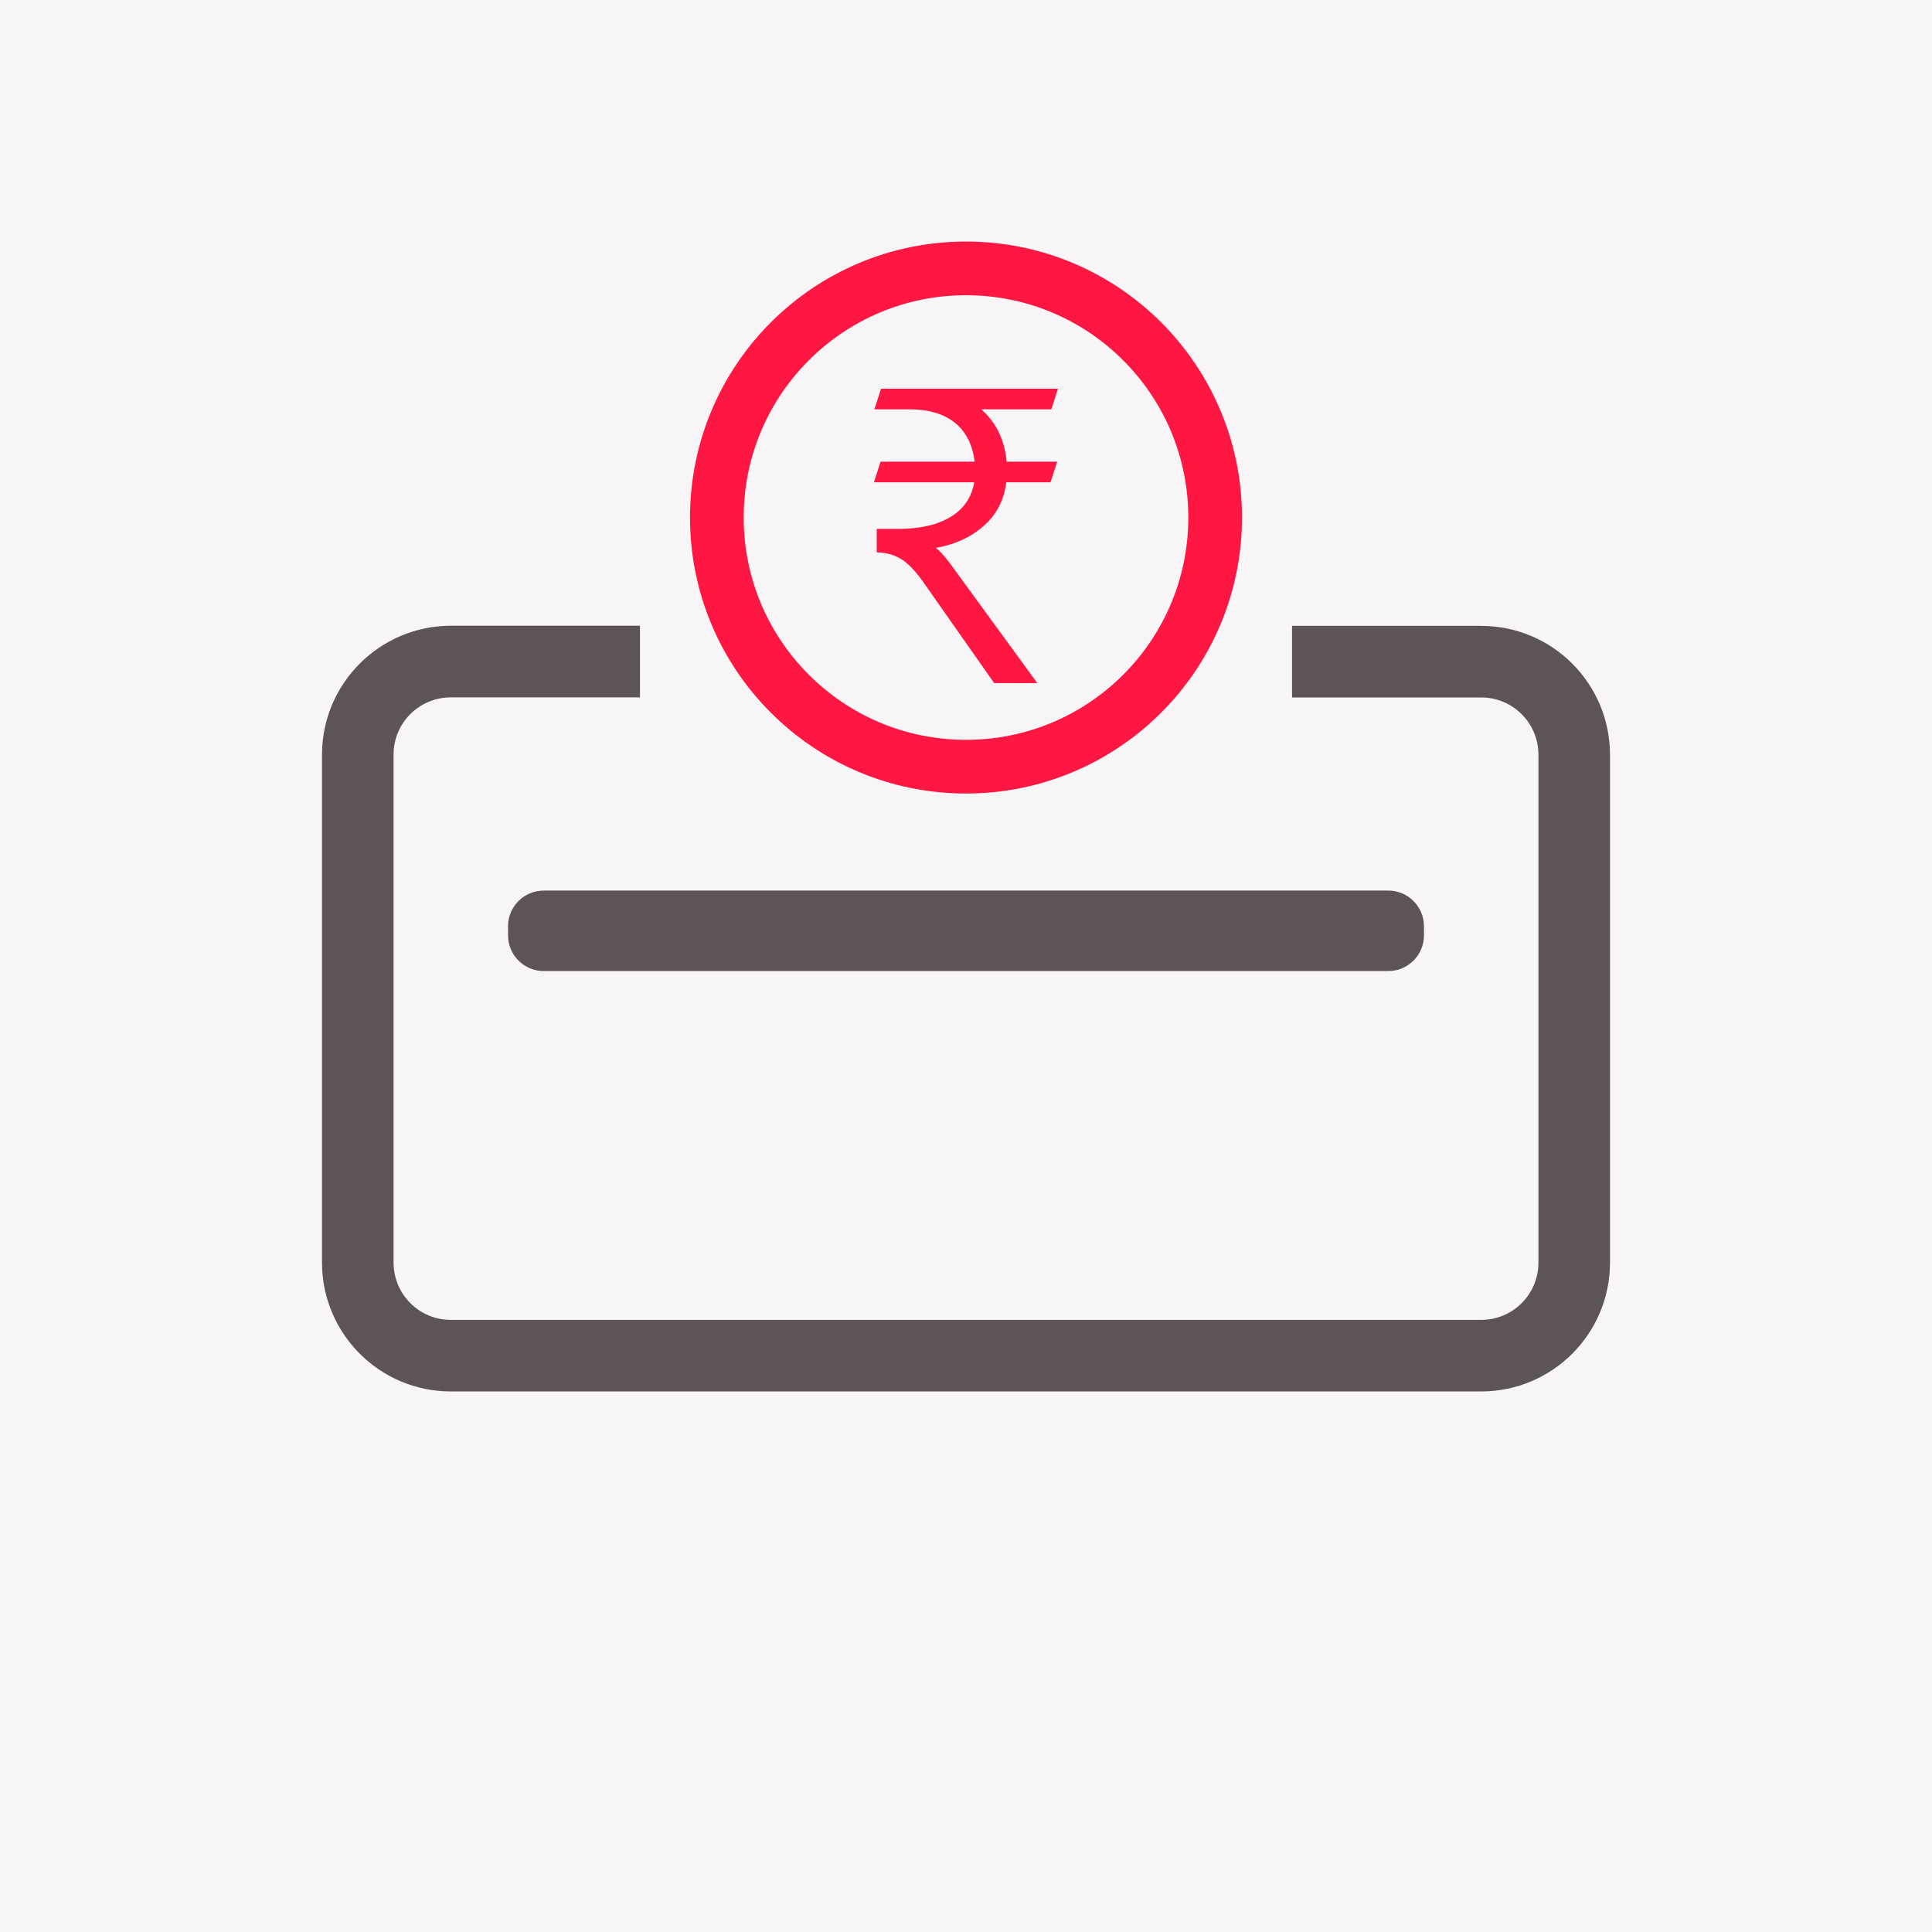
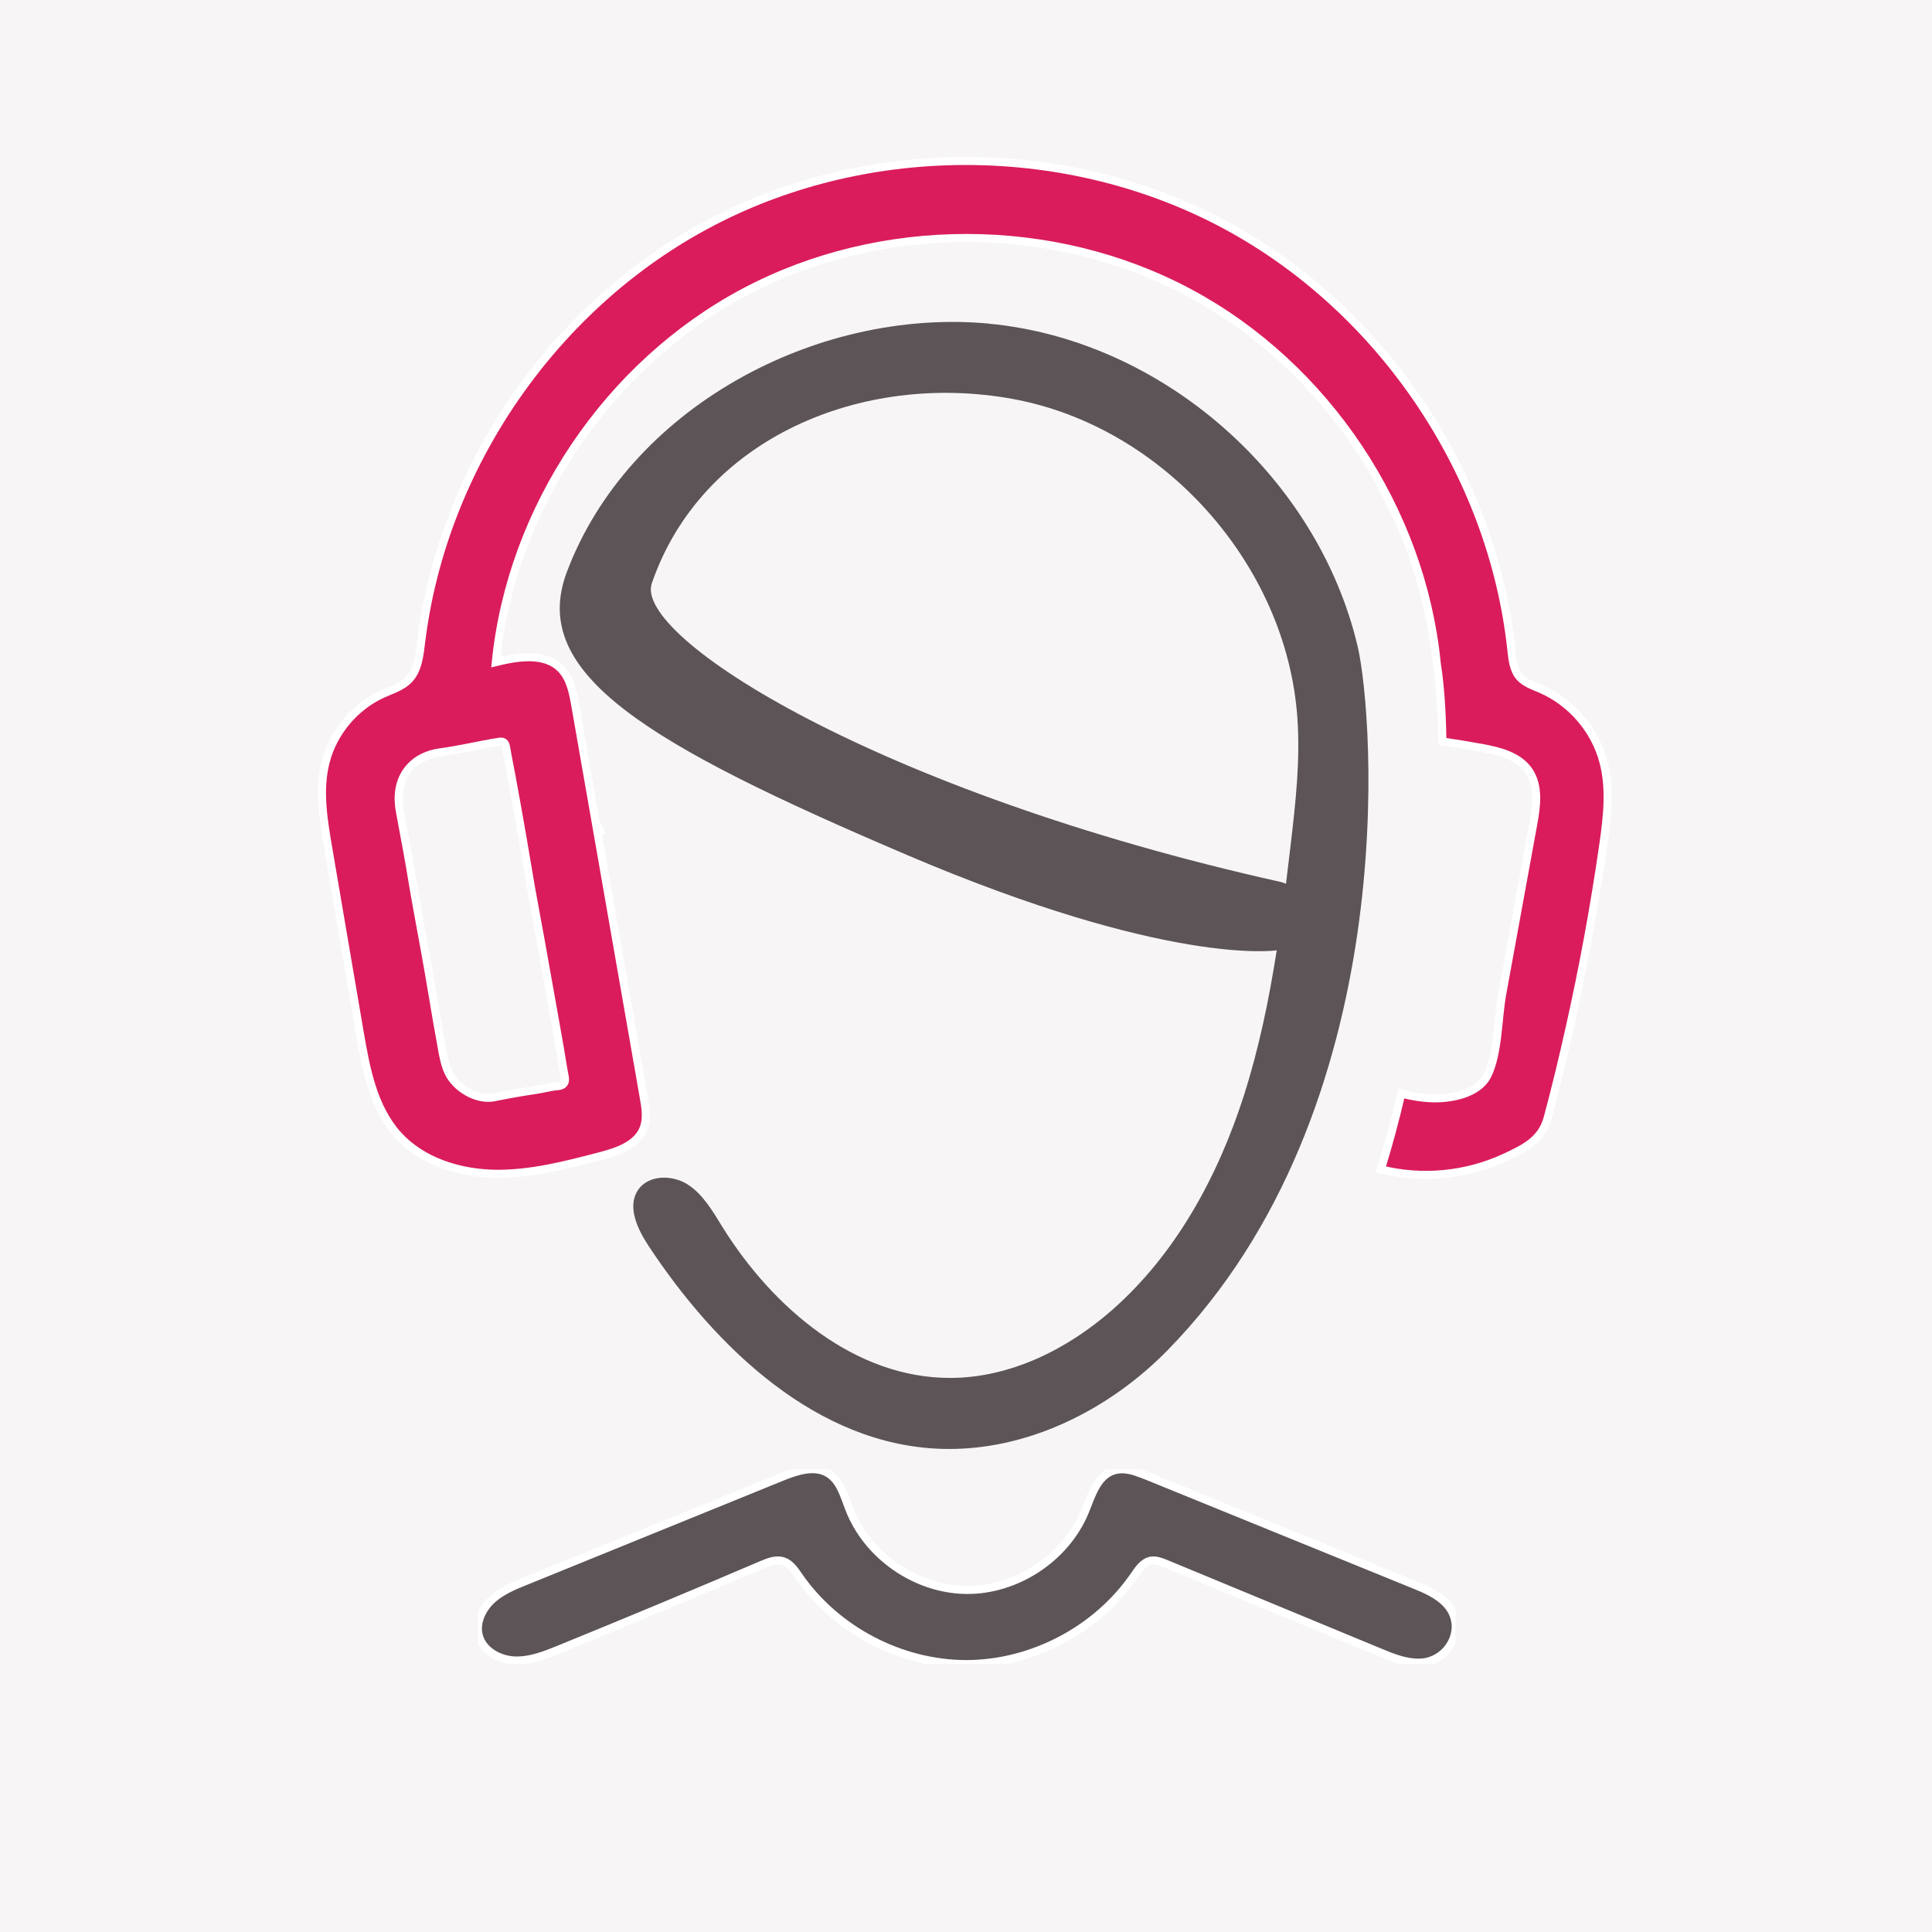
- <svg xmlns="http://www.w3.org/2000/svg" width="24" height="24" viewBox="0 0 24 24">
+ <svg xmlns="http://www.w3.org/2000/svg" xmlns:xlink="http://www.w3.org/1999/xlink" width="24" height="24" viewBox="0 0 24 24">
+   <defs>
+     <path id="kshy2tm5qa" d="M0.024 0.022L12.17 0.022 12.17 2.441 0.024 2.441z" />
+   </defs>
  <g fill="none" fill-rule="evenodd">
    <g>
      <g>
+         <path fill="#F7F5F6" d="M0 0H24V24H0z" transform="translate(-22 -507) translate(22 507)" />
        <g>
-           <path fill="#F7F5F6" d="M0 0H24V24H0z" transform="translate(-906 -596) translate(902 394) translate(4 202)" />
-           <g>
-             <g fill="#5C5456" fill-rule="nonzero" transform="translate(-906 -596) translate(902 394) translate(4 202) translate(4 3) translate(0 4.571)">
-               <path d="M14.4.203h-2.35v.89h2.35c.393 0 .71.318.711.71v6.311c0 .393-.318.711-.711.711H1.6c-.393 0-.71-.318-.711-.71V1.802c0-.392.318-.71.711-.71h2.35v-.89H1.6C.717.204.001.92 0 1.803v6.311c.001.884.717 1.6 1.6 1.6h12.8c.883 0 1.599-.716 1.6-1.6v-6.31c-.001-.884-.717-1.6-1.6-1.6z" />
-               <rect width="11.378" height="1" x="2.311" y="3.492" rx=".444" />
-             </g>
-             <g transform="translate(-906 -596) translate(902 394) translate(4 202) translate(4 3) translate(4.571)">
-               <circle cx="3.429" cy="3.429" r="3.095" stroke="#FF1744" stroke-width=".667" />
-               <path fill="#FF1744" fill-rule="nonzero" d="M4.315 5.486L3.31 4.108c-.116-.164-.198-.261-.256-.302.261-.046.469-.149.633-.308.135-.133.218-.302.242-.507h.55l.083-.256h-.628c-.025-.271-.13-.486-.315-.65h.87l.082-.256H2.373l-.082.256h.444c.251 0 .45.066.595.2.115.112.183.26.207.45h-1.17l-.081.256h1.246c-.029.16-.101.287-.227.384-.164.128-.406.195-.725.195h-.26v.292c.125 0 .236.036.333.102.077.057.164.149.256.282l.87 1.24h.536z" />
-             </g>
+           <g transform="translate(-22 -507) translate(22 507) translate(4 2) translate(1.913 16.23)">
+             <mask id="lndd6ex2eb" fill="#fff">
+               <use xlink:href="#kshy2tm5qa" />
+             </mask>
+             <path fill="#5C5456" stroke="#FFF" stroke-width=".1" d="M8.197.053c.046.015.092.033.136.05l3.309 1.347c.151.061.308.127.418.248.258.286.029.716-.335.726-.174.005-.341-.063-.502-.13L8.568 1.195c-.059-.024-.12-.048-.183-.038-.094.017-.154.106-.208.185-.462.673-1.265 1.097-2.081 1.1-.816.001-1.621-.42-2.085-1.09-.052-.076-.106-.158-.193-.187-.089-.029-.184.008-.27.045-.835.357-1.672.706-2.512 1.048-.178.073-.362.146-.554.139C.291 2.39.09 2.28.037 2.096c-.046-.16.034-.335.156-.45.122-.113.28-.178.435-.24L3.799.117c.187-.076.41-.15.58-.043.148.092.195.279.258.44.226.584.828 1 1.454 1.007.625.006 1.236-.398 1.474-.976.08-.196.148-.436.348-.505.092-.032.19-.017.284.012" mask="url(#lndd6ex2eb)" />
          </g>
+           <path fill="#5C5456" d="M12.033 8.495l-.058.484c-.02-.01-.043-.018-.066-.023-5.018-1.119-8.04-3.045-7.812-3.71.62-1.803 2.614-2.633 4.484-2.29 1.87.342 3.4 2.055 3.535 3.956.038.528-.021 1.057-.083 1.583M8.286 2.02C6.13 1.82 3.803 3.077 3.04 5.11c-.471 1.259.99 2.13 4.225 3.51C10.5 10 11.834 9.81 11.86 9.805c-.096.611-.22 1.216-.408 1.804-.323 1.007-.847 1.972-1.641 2.668-.557.488-1.264.838-2.003.84-1.182.005-2.207-.868-2.833-1.874-.121-.196-.24-.405-.432-.529-.193-.123-.49-.122-.617.069-.139.207-.007.484.13.693.845 1.281 2.102 2.472 3.633 2.522 1.052.035 2.08-.474 2.817-1.227 2.935-2.999 2.56-7.881 2.36-8.738-.497-2.113-2.426-3.809-4.581-4.012z" transform="translate(-22 -507) translate(22 507) translate(4 2)" />
+           <path fill="#DA1C5C" stroke="#FFF" stroke-width=".1" d="M2.194 7.216c.052-.011.082.004.092.062.022.132.05.263.074.396.043.234.085.469.126.704l.11.648.12.655.11.616.124.696c.022.127.04.255.065.38.017.082-.02.115-.091.12-.094.008-.184.035-.276.048-.171.025-.34.055-.51.09-.214.042-.482-.115-.572-.32-.044-.099-.062-.204-.08-.308-.074-.396-.134-.795-.207-1.191-.064-.345-.127-.69-.184-1.036-.04-.238-.088-.475-.13-.712-.009-.046-.01-.093-.013-.14-.002-.315.2-.535.514-.578.22-.03.437-.079.655-.119.024-.004.049-.006.073-.011M3.48 8.372l-.07-.133c.03.044.05.089.07.133m12.438-.91c-.105-.398-.4-.74-.778-.903-.092-.04-.192-.072-.26-.147-.079-.089-.092-.217-.105-.336-.234-2.195-1.609-4.238-3.555-5.282C9.274-.25 6.813-.266 4.854.753 2.894 1.77 1.494 3.796 1.23 5.988c-.02.162-.039.338-.153.455-.085.088-.21.125-.322.176-.347.157-.616.477-.71.846-.089.346-.029.71.031 1.062l.392 2.296c.078.455.168.936.477 1.278.298.328.758.471 1.2.48.444.007.88-.106 1.308-.218.214-.056.457-.136.54-.341.049-.122.027-.26.004-.39L3.396 8.19l-.25-1.43c-.028-.161-.062-.333-.176-.451-.199-.205-.534-.152-.811-.084.193-1.911 1.39-3.692 3.085-4.594 1.696-.902 3.841-.9 5.534.008 1.693.908 2.883 2.692 3.07 4.604.042.264.065.594.07.968.163.024.326.05.489.08.217.04.453.099.58.278.136.192.1.45.057.681l-.005.027-.379 2.076c-.053.293-.049.748-.185 1.01-.118.23-.462.29-.699.28-.125-.005-.247-.027-.368-.058-.076.324-.16.64-.254.941.508.129 1.061.075 1.536-.145.254-.118.463-.22.537-.498.1-.372.19-.747.274-1.124.167-.745.305-1.497.414-2.253.05-.346.093-.705.003-1.044" transform="translate(-22 -507) translate(22 507) translate(4 2)" />
        </g>
      </g>
    </g>
  </g>
</svg>
